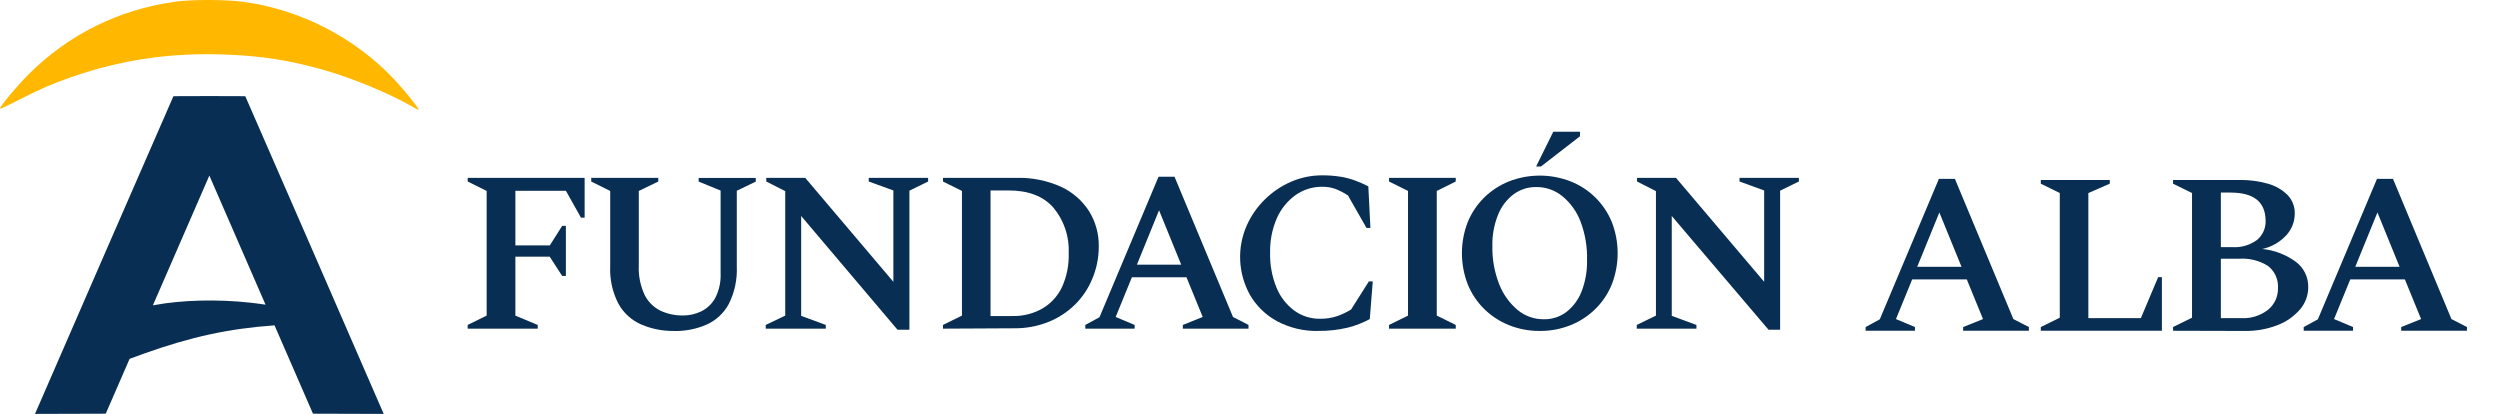
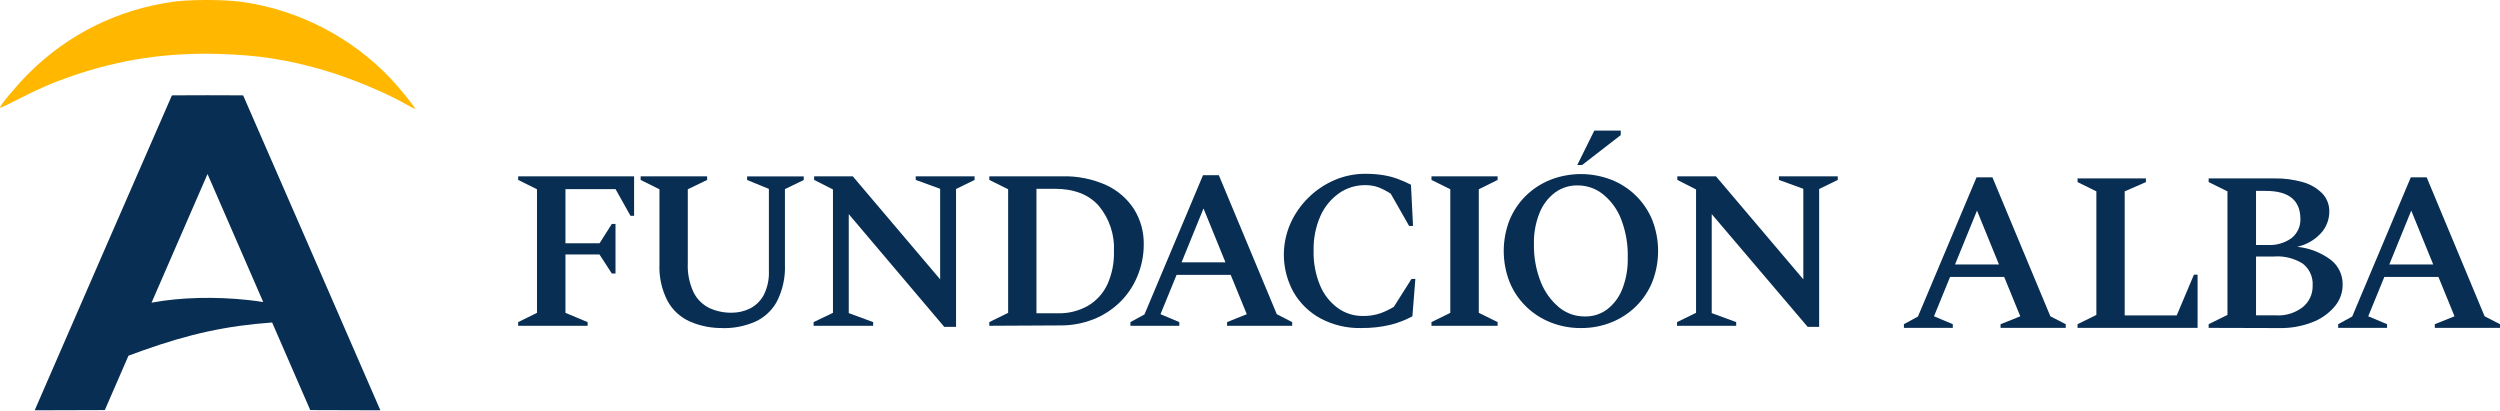
- <svg xmlns="http://www.w3.org/2000/svg" width="480.581mm" height="79.567mm" viewBox="0 0 480.581 79.567" version="1.1" id="svg1">
+ <svg xmlns="http://www.w3.org/2000/svg" width="484.814mm" height="79.567mm" viewBox="0 0 484.814 79.567" version="1.1" id="svg1">
  <defs id="defs1" />
-   <g id="layer4" transform="translate(-45.13629,-6.555711)" style="display:none">
+   <g id="layer4" transform="translate(-45.13628,-6.555711)" style="display:none">
    <rect style="fill:#082e53;fill-opacity:0.536;stroke-width:0.367;stroke-dasharray:0.367, 0.367;paint-order:fill markers stroke" id="rect1" width="481.223" height="60.647" x="46.691" y="25.234" />
  </g>
  <g id="layer1" style="display:none" transform="translate(-108.2558,-26.82518)">
    <circle style="fill:none;stroke:#494949;stroke-width:0.265;stroke-dasharray:0.794, 0.794;stroke-dashoffset:0;stroke-opacity:1" id="circle8" cx="-75.841" cy="148.5" r="49.392" transform="rotate(-90)" />
    <circle style="fill:none;stroke:#494949;stroke-width:0.265;stroke-dasharray:0.794, 0.794;stroke-dashoffset:0;stroke-opacity:1" id="circle14" cx="-75.841" cy="148.5" r="30.419" transform="rotate(-90)" />
    <circle style="fill:none;stroke:#494949;stroke-width:0.265;stroke-dasharray:0.794, 0.794;stroke-dashoffset:0;stroke-opacity:1" id="circle16" cx="-117.116" cy="148.5" r="79.704" transform="rotate(-90)" />
    <circle style="fill:none;stroke:#494949;stroke-width:0.265;stroke-dasharray:0.794, 0.794;stroke-dashoffset:0;stroke-opacity:1" id="circle2-0" cx="-41.478" cy="148.5" r="3.814" transform="rotate(-90)" />
    <circle style="display:inline;fill:none;stroke:#494949;stroke-width:0.265;stroke-dasharray:0.794, 0.794;stroke-dashoffset:0;stroke-opacity:1" id="circle1" cx="-98.641" cy="189.762" r="7.619" transform="rotate(-90)" />
    <path style="fill:none;stroke:#494949;stroke-width:0.265;stroke-dasharray:0.794, 0.794;stroke-dashoffset:0;stroke-opacity:1;paint-order:fill markers stroke" d="M 200.373,45.335 H 92.842" id="path3" />
    <path style="fill:none;stroke:#494949;stroke-width:0.265;stroke-dasharray:0.794, 0.794;stroke-dashoffset:0;stroke-opacity:1;paint-order:fill markers stroke" d="M 237.762,106.35 H 63.12" id="path4" />
    <path style="fill:none;stroke:#494949;stroke-width:0.265;stroke-dasharray:0.794, 0.794;stroke-dashoffset:0;stroke-opacity:1;paint-order:fill markers stroke" d="M 197.892,20.269 V 194.912" id="path6" />
    <circle style="display:inline;fill:none;stroke:#494949;stroke-width:0.265;stroke-dasharray:0.794, 0.794;stroke-dashoffset:0;stroke-opacity:1" id="circle7" cx="-98.641" cy="204.999" r="7.619" transform="rotate(-90)" />
    <circle style="display:inline;fill:none;stroke:#494949;stroke-width:0.265;stroke-dasharray:0.794, 0.794;stroke-dashoffset:0;stroke-opacity:1" id="circle9" cx="-98.641" cy="220.236" r="7.619" transform="rotate(-90)" />
  </g>
  <g id="layer2" style="display:inline" transform="translate(-108.2558,-26.82518)">
    <g id="g12">
      <path id="path18" style="fill:#082e53;fill-opacity:1;stroke:none;stroke-width:0.083" d="m 148.395,45.293 c -2.869,-0.009 -5.351,-3.4e-5 -6.345,0.02 l -0.19,6.71e-4 0.002,0.003 c -0.173,0.005 -0.268,0.01 -0.274,0.017 -0.044,0.045 -25.44,58.329 -26.486,60.787 l -0.115,0.271 6.797,-0.021 6.797,-0.021 4.587,-10.541 c 0.811,-0.302 2.018,-0.745 2.654,-0.973 9.139,-3.265 16.393,-4.839 25.207,-5.47 l 7.391,16.984 6.797,0.021 6.797,0.021 -0.115,-0.271 c -1.046,-2.458 -26.442,-60.742 -26.486,-60.787 -0.007,-0.005 -0.101,-0.012 -0.274,-0.017 l 0.001,-0.003 -0.187,-6.71e-4 c -0.991,-0.021 -3.475,-0.03 -6.347,-0.02 h -0.105 z m 0.105,15.28 6.64,15.259 4.161,9.563 c -1.017,-0.157 -1.924,-0.276 -2.946,-0.388 -6.336,-0.692 -13.158,-0.518 -18.45,0.471 -0.1,0.019 -0.187,0.035 -0.263,0.05 l 4.219,-9.696 z" />
      <path style="fill:#ffb700;fill-opacity:1;stroke:none;stroke-width:22.789;stroke-dasharray:0.236, 0.709;stroke-dashoffset:0;stroke-opacity:1;paint-order:fill markers stroke" d="m 187.474,47.303 c -4.242,-2.451 -11.156,-5.337 -16.536,-6.9 -6.939,-2.017 -12.699,-2.907 -20.197,-3.12 -10.112,-0.288 -19.169,1.068 -28.465,4.259 -3.833,1.316 -6.455,2.45 -10.635,4.6 -1.8,0.926 -3.319,1.637 -3.375,1.581 -0.224,-0.224 3.261,-4.404 5.617,-6.738 7.635,-7.564 17.193,-12.293 27.928,-13.819 3.226,-0.459 9.845,-0.454 13.233,0.01 10.98,1.502 21.352,6.83 28.973,14.881 1.838,1.942 4.896,5.744 4.72,5.869 -0.045,0.032 -0.614,-0.248 -1.263,-0.624 z" id="path19" />
    </g>
-     <g id="g1" style="display:inline;fill:#082e53;fill-opacity:1" transform="matrix(4.720173,0,0,4.720173,-50.25534,-856.7313)">
+     <g id="g1" style="display:inline;fill:#082e53;fill-opacity:1" transform="matrix(4.720173,0,0,4.720173,-39.67201,-856.7313)">
      <path class="cls-1" d="m 52.628,200.572 v -0.151 l 0.773,-0.381 v -5.077 l -0.773,-0.384 v -0.148 h 4.763 v 1.622 H 57.243 l -0.614,-1.095 h -2.058 v 2.223 h 1.402 l 0.503,-0.794 h 0.151 v 2.037 h -0.151 l -0.508,-0.783 h -1.397 v 2.4 l 0.91,0.381 v 0.151 z" id="path22" style="fill:#082e53;fill-opacity:1;stroke-width:0.265" />
      <path class="cls-1" d="m 61.037,200.665 a 3.262,3.262 0 0 1 -1.347,-0.265 1.942,1.942 0 0 1 -0.921,-0.841 3.008,3.008 0 0 1 -0.336,-1.521 v -3.074 l -0.773,-0.384 v -0.148 h 2.731 v 0.148 l -0.794,0.384 v 3.022 a 2.58,2.58 0 0 0 0.241,1.22 1.437,1.437 0 0 0 0.648,0.638 2.117,2.117 0 0 0 0.908,0.191 1.699,1.699 0 0 0 0.757,-0.172 1.323,1.323 0 0 0 0.564,-0.55 2.019,2.019 0 0 0 0.214,-1 v -3.365 l -0.894,-0.365 v -0.148 h 2.326 v 0.148 l -0.773,0.373 v 3.088 a 3.098,3.098 0 0 1 -0.325,1.521 1.913,1.913 0 0 1 -0.902,0.841 3.175,3.175 0 0 1 -1.323,0.262 z" id="path23" style="fill:#082e53;fill-opacity:1;stroke-width:0.265" />
      <path class="cls-1" d="m 64.767,200.572 v -0.151 l 0.794,-0.381 v -5.069 l -0.773,-0.392 v -0.148 h 1.587 l 3.59,4.233 v -3.72 l -1.003,-0.365 v -0.148 h 2.418 v 0.148 l -0.762,0.373 v 5.665 h -0.484 l -3.924,-4.633 v 4.067 l 1.003,0.37 v 0.151 z" id="path24" style="fill:#082e53;fill-opacity:1;stroke-width:0.265" />
      <path class="cls-1" d="m 71.985,200.572 v -0.151 l 0.773,-0.381 v -5.077 l -0.773,-0.384 v -0.148 h 2.987 a 4.154,4.154 0 0 1 1.818,0.362 2.701,2.701 0 0 1 1.146,0.997 2.646,2.646 0 0 1 0.394,1.431 3.376,3.376 0 0 1 -0.265,1.323 3.154,3.154 0 0 1 -0.714,1.058 3.278,3.278 0 0 1 -1.09,0.704 3.649,3.649 0 0 1 -1.363,0.251 z m 2.67,-5.628 h -0.733 v 5.114 h 0.873 a 2.381,2.381 0 0 0 1.251,-0.312 2.011,2.011 0 0 0 0.794,-0.884 3.098,3.098 0 0 0 0.265,-1.352 2.696,2.696 0 0 0 -0.627,-1.871 c -0.413,-0.466 -1.021,-0.696 -1.823,-0.696 z" id="path25" style="fill:#082e53;fill-opacity:1;stroke-width:0.265" />
      <path class="cls-1" d="m 77.782,200.572 v -0.151 l 0.577,-0.315 2.405,-5.72 h 0.651 l 2.381,5.71 0.632,0.325 v 0.151 h -2.675 v -0.151 l 0.81,-0.325 -0.661,-1.617 h -2.223 l -0.661,1.617 0.773,0.325 v 0.151 z m 2.101,-2.606 h 1.804 l -0.902,-2.215 z" id="path26" style="fill:#082e53;fill-opacity:1;stroke-width:0.265" />
      <path class="cls-1" d="m 87.27,200.665 a 3.392,3.392 0 0 1 -1.68,-0.397 2.831,2.831 0 0 1 -1.106,-1.077 3.175,3.175 0 0 1 -0.127,-2.823 3.44,3.44 0 0 1 0.736,-1.058 3.506,3.506 0 0 1 1.058,-0.717 3.175,3.175 0 0 1 1.262,-0.265 4.614,4.614 0 0 1 0.794,0.061 3.175,3.175 0 0 1 0.585,0.159 4.868,4.868 0 0 1 0.516,0.228 l 0.085,1.693 h -0.161 l -0.754,-1.323 a 2.738,2.738 0 0 0 -0.511,-0.265 1.54,1.54 0 0 0 -0.529,-0.087 1.852,1.852 0 0 0 -1.087,0.333 2.297,2.297 0 0 0 -0.765,0.939 3.326,3.326 0 0 0 -0.278,1.397 3.537,3.537 0 0 0 0.265,1.45 2.199,2.199 0 0 0 0.73,0.931 1.736,1.736 0 0 0 1.027,0.325 2.117,2.117 0 0 0 0.722,-0.111 2.979,2.979 0 0 0 0.553,-0.265 l 0.725,-1.146 h 0.159 l -0.122,1.535 a 3.866,3.866 0 0 1 -0.889,0.347 4.953,4.953 0 0 1 -1.206,0.135 z" id="path27" style="fill:#082e53;fill-opacity:1;stroke-width:0.265" />
      <path class="cls-1" d="m 90.151,200.572 v -0.151 l 0.773,-0.381 v -5.077 l -0.773,-0.384 v -0.148 h 2.717 v 0.148 l -0.773,0.384 v 5.077 l 0.773,0.381 v 0.151 z" id="path28" style="fill:#082e53;fill-opacity:1;stroke-width:0.265" />
      <path class="cls-1" d="m 96.292,200.665 a 3.297,3.297 0 0 1 -1.262,-0.238 3.074,3.074 0 0 1 -1.008,-0.661 2.971,2.971 0 0 1 -0.667,-1.003 3.506,3.506 0 0 1 0,-2.527 3.014,3.014 0 0 1 0.667,-1 3.069,3.069 0 0 1 1.008,-0.659 3.455,3.455 0 0 1 2.521,0 2.998,2.998 0 0 1 1.675,1.659 3.506,3.506 0 0 1 0,2.527 2.971,2.971 0 0 1 -0.667,1.003 3.048,3.048 0 0 1 -1.008,0.661 3.294,3.294 0 0 1 -1.259,0.238 z m 0.167,-0.476 a 1.476,1.476 0 0 0 0.915,-0.296 1.95,1.95 0 0 0 0.619,-0.836 3.342,3.342 0 0 0 0.222,-1.275 4.13,4.13 0 0 0 -0.265,-1.572 2.463,2.463 0 0 0 -0.746,-1.037 1.648,1.648 0 0 0 -1.058,-0.368 1.516,1.516 0 0 0 -0.921,0.294 1.929,1.929 0 0 0 -0.632,0.831 3.191,3.191 0 0 0 -0.233,1.275 4.035,4.035 0 0 0 0.283,1.572 2.601,2.601 0 0 0 0.754,1.042 1.648,1.648 0 0 0 1.061,0.37 z m -0.318,-6.223 0.699,-1.413 h 1.087 v 0.185 l -1.587,1.228 z" id="path29" style="fill:#082e53;fill-opacity:1;stroke-width:0.265" />
      <path class="cls-1" d="m 100.24,200.572 v -0.151 l 0.781,-0.381 v -5.069 l -0.77,-0.392 v -0.148 h 1.587 l 3.59,4.233 v -3.72 l -1.003,-0.365 v -0.148 h 2.418 v 0.148 l -0.765,0.373 v 5.665 h -0.471 l -3.942,-4.633 v 4.067 l 1.005,0.37 v 0.151 z" id="path30" style="fill:#082e53;fill-opacity:1;stroke-width:0.265" />
    </g>
-     <g id="g2" style="display:inline;fill:#082e53;fill-opacity:1" transform="matrix(4.720173,0,0,4.720173,-44.61298,-856.7659)">
+     <g id="g2" style="display:inline;fill:#082e53;fill-opacity:1" transform="matrix(4.720173,0,0,4.720173,-34.02965,-856.7659)">
      <path class="cls-1" d="m 108.365,200.665 v -0.151 l 0.577,-0.315 2.408,-5.72 h 0.651 l 2.381,5.71 0.632,0.325 v 0.151 h -2.678 v -0.151 l 0.81,-0.325 -0.661,-1.617 h -2.223 l -0.661,1.617 0.773,0.325 v 0.151 z m 2.101,-2.606 h 1.804 l -0.902,-2.212 z" id="path31" style="fill:#082e53;fill-opacity:1;stroke-width:0.265" />
      <path class="cls-1" d="m 115.499,200.665 v -0.151 l 0.773,-0.381 v -5.077 l -0.773,-0.381 v -0.151 h 2.81 v 0.151 l -0.873,0.381 v 5.096 h 2.138 l 0.706,-1.672 h 0.151 v 2.185 z" id="path32" style="fill:#082e53;fill-opacity:1;stroke-width:0.265" />
      <path class="cls-1" d="m 120.885,200.665 v -0.151 l 0.773,-0.381 v -5.077 l -0.773,-0.381 v -0.151 h 2.715 a 4.072,4.072 0 0 1 1.154,0.153 1.826,1.826 0 0 1 0.794,0.458 1.058,1.058 0 0 1 0.294,0.767 1.307,1.307 0 0 1 -0.339,0.868 1.868,1.868 0 0 1 -0.982,0.564 2.781,2.781 0 0 1 1.373,0.529 1.259,1.259 0 0 1 0.497,1.024 1.381,1.381 0 0 1 -0.341,0.915 2.267,2.267 0 0 1 -0.921,0.638 3.54,3.54 0 0 1 -1.323,0.233 z m 2.352,-5.628 h -0.405 v 2.223 h 0.474 a 1.535,1.535 0 0 0 0.992,-0.288 0.971,0.971 0 0 0 0.357,-0.794 q -0.013,-1.14 -1.418,-1.14 z m 0.344,2.696 h -0.749 v 2.418 h 0.828 a 1.625,1.625 0 0 0 1.098,-0.344 1.098,1.098 0 0 0 0.4,-0.873 1.058,1.058 0 0 0 -0.405,-0.908 1.953,1.953 0 0 0 -1.172,-0.294 z" id="path33" style="fill:#082e53;fill-opacity:1;stroke-width:0.265" />
      <path class="cls-1" d="m 126.206,200.665 v -0.151 l 0.577,-0.315 2.408,-5.72 h 0.651 l 2.381,5.71 0.632,0.325 v 0.151 h -2.678 v -0.151 l 0.81,-0.325 -0.661,-1.617 h -2.223 l -0.661,1.617 0.773,0.325 v 0.151 z m 2.101,-2.606 h 1.804 l -0.902,-2.212 z" id="path34" style="fill:#082e53;fill-opacity:1;stroke-width:0.265" />
    </g>
  </g>
</svg>
